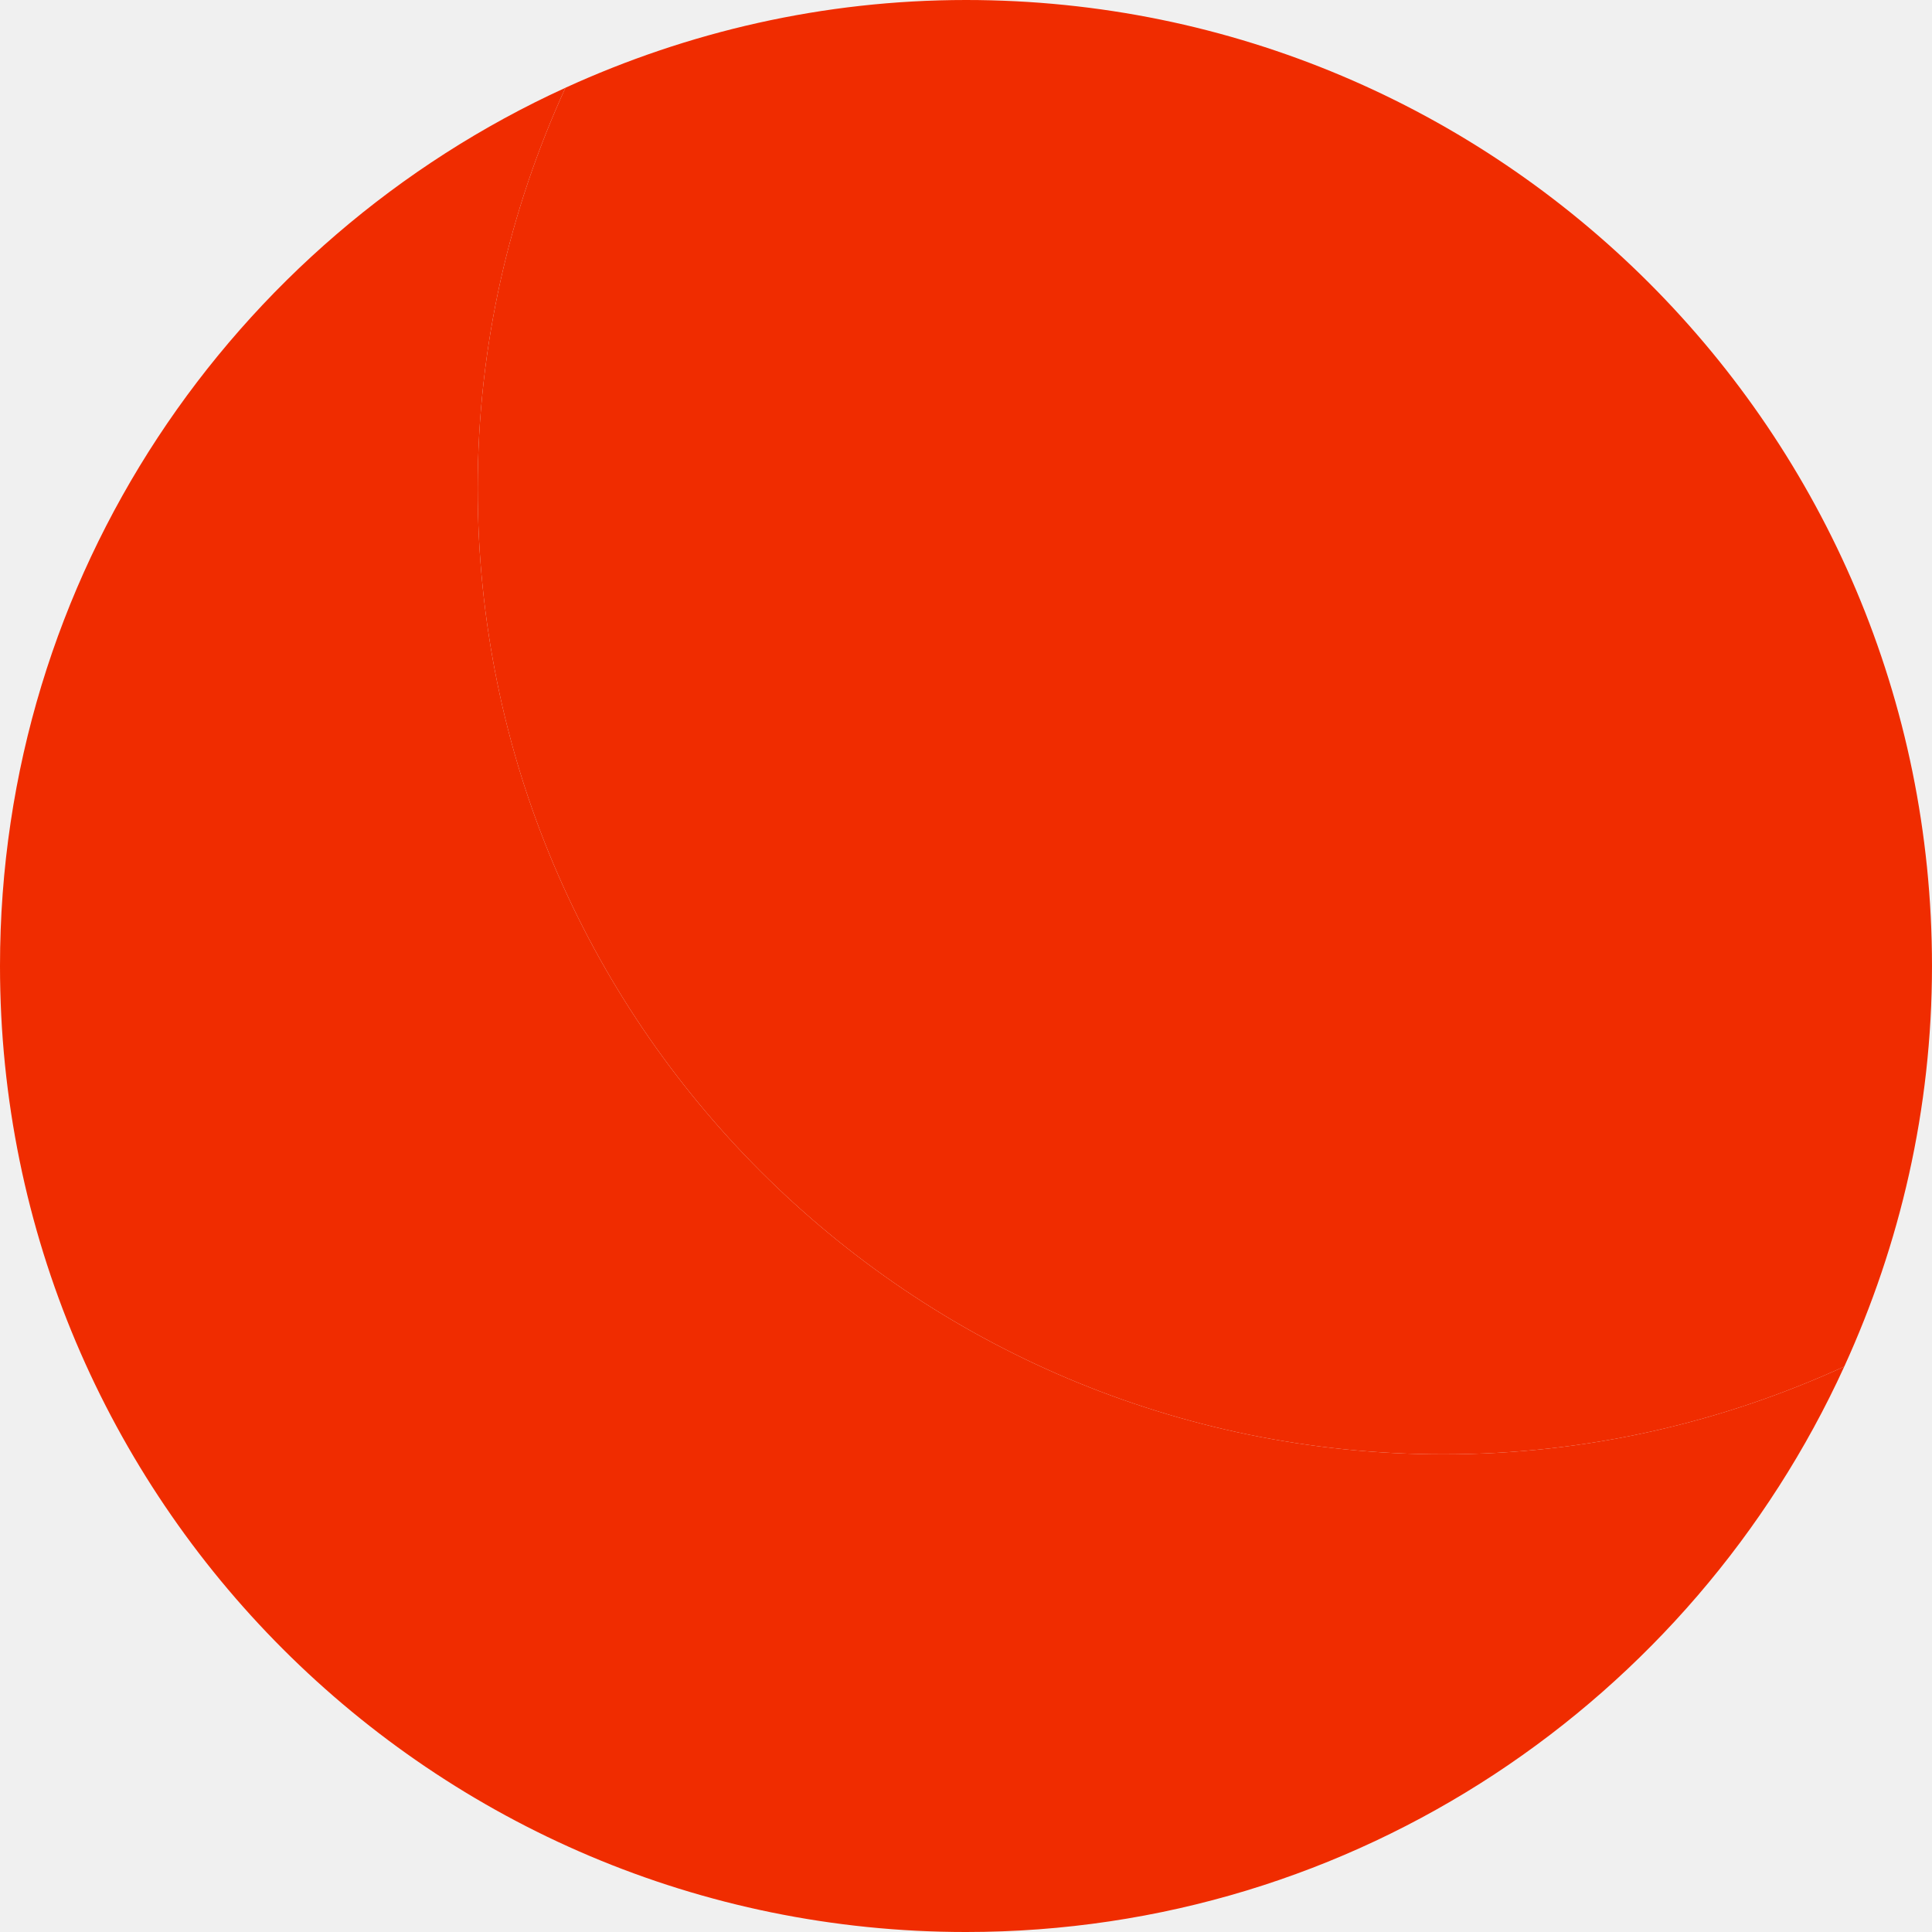
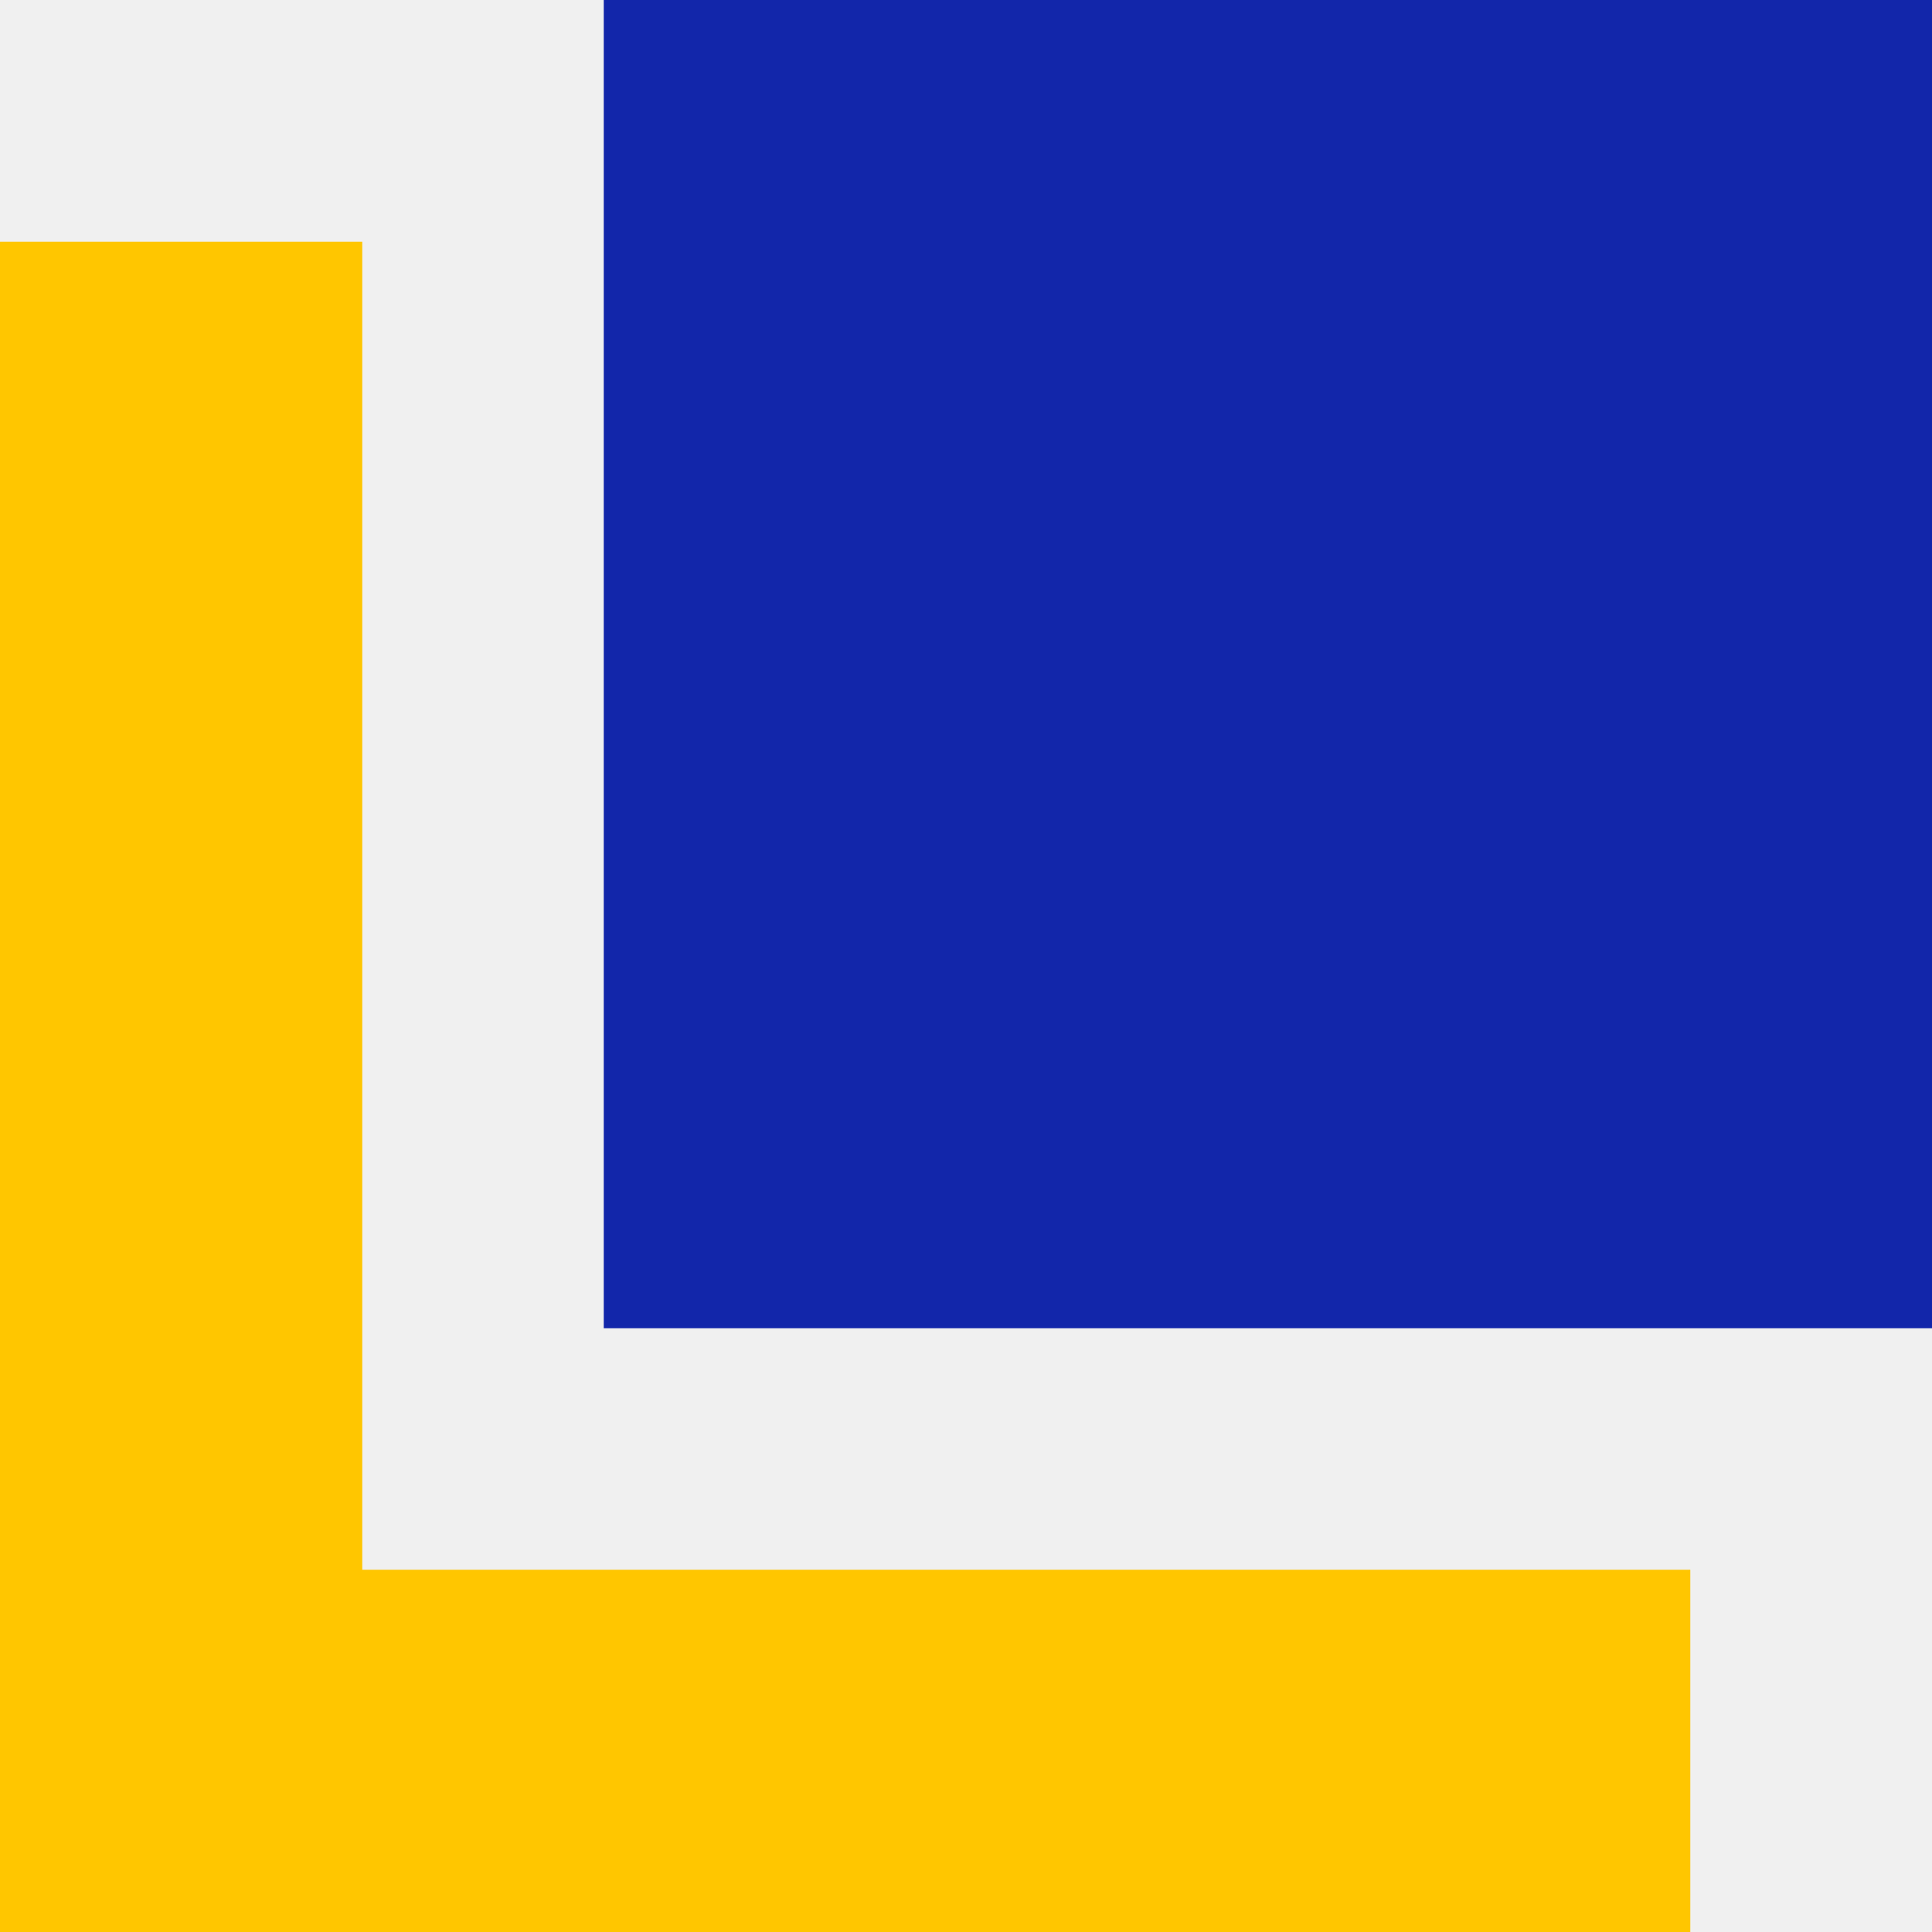
- <svg xmlns="http://www.w3.org/2000/svg" viewBox="0 0 748.446 748.451">
-   <style>
-     #sun-reflection,
-     #shadow {
-       fill: #f02c00;
-     }
-     @media (prefers-color-scheme: dark) {
-       #sun-reflection {
-         fill: #ffde00;
-       }
-       #shadow {
-         fill: #085c3b;
-       }
-     }
-   </style>
-   <g>
-     <g id="Layer_1">
-       <path id="shadow" d="M374.226,0c-55.429,0-107.862,12.373-155.181,33.998-21.625,47.324-33.992,99.757-33.992,155.175,0,206.677,167.543,374.226,374.226,374.226,55.424,0,107.856-12.362,155.181-33.986,21.619-47.324,33.986-99.757,33.986-155.187C748.446,167.548,580.903,0,374.226,0Z" />
-       <path id="sun-reflection" d="M559.278,563.399c-206.683,0-374.226-167.548-374.226-374.226,0-55.418,12.367-107.851,33.992-155.175C89.91,93.003,0,222.978,0,374.226c0,206.689,167.543,374.226,374.226,374.226,151.253,0,281.228-89.904,340.234-219.039-47.324,21.625-99.757,33.986-155.181,33.986Z" />
-     </g>
+ <svg xmlns="http://www.w3.org/2000/svg" width="32" height="32" viewBox="0 0 32 32" fill="none">
+   <g clip-path="url(#clip0_142_524)">
+     <mask id="path-1-inside-1_142_524" fill="white">
+       <path d="M0 4H28V32H0V4Z" />
+     </mask>
+     <path d="M0 32H-6V38H0V32ZM28 32V26H0V32V38H28V32ZM0 32H6V4H0H-6V32H0Z" fill="#FFC600" mask="url(#path-1-inside-1_142_524)" />
+     <rect width="22" height="22" transform="translate(10)" fill="#1226AA" />
  </g>
+   <defs>
+     <clipPath id="clip0_142_524">
+       <rect width="32" height="32" fill="white" />
+     </clipPath>
+   </defs>
</svg>
